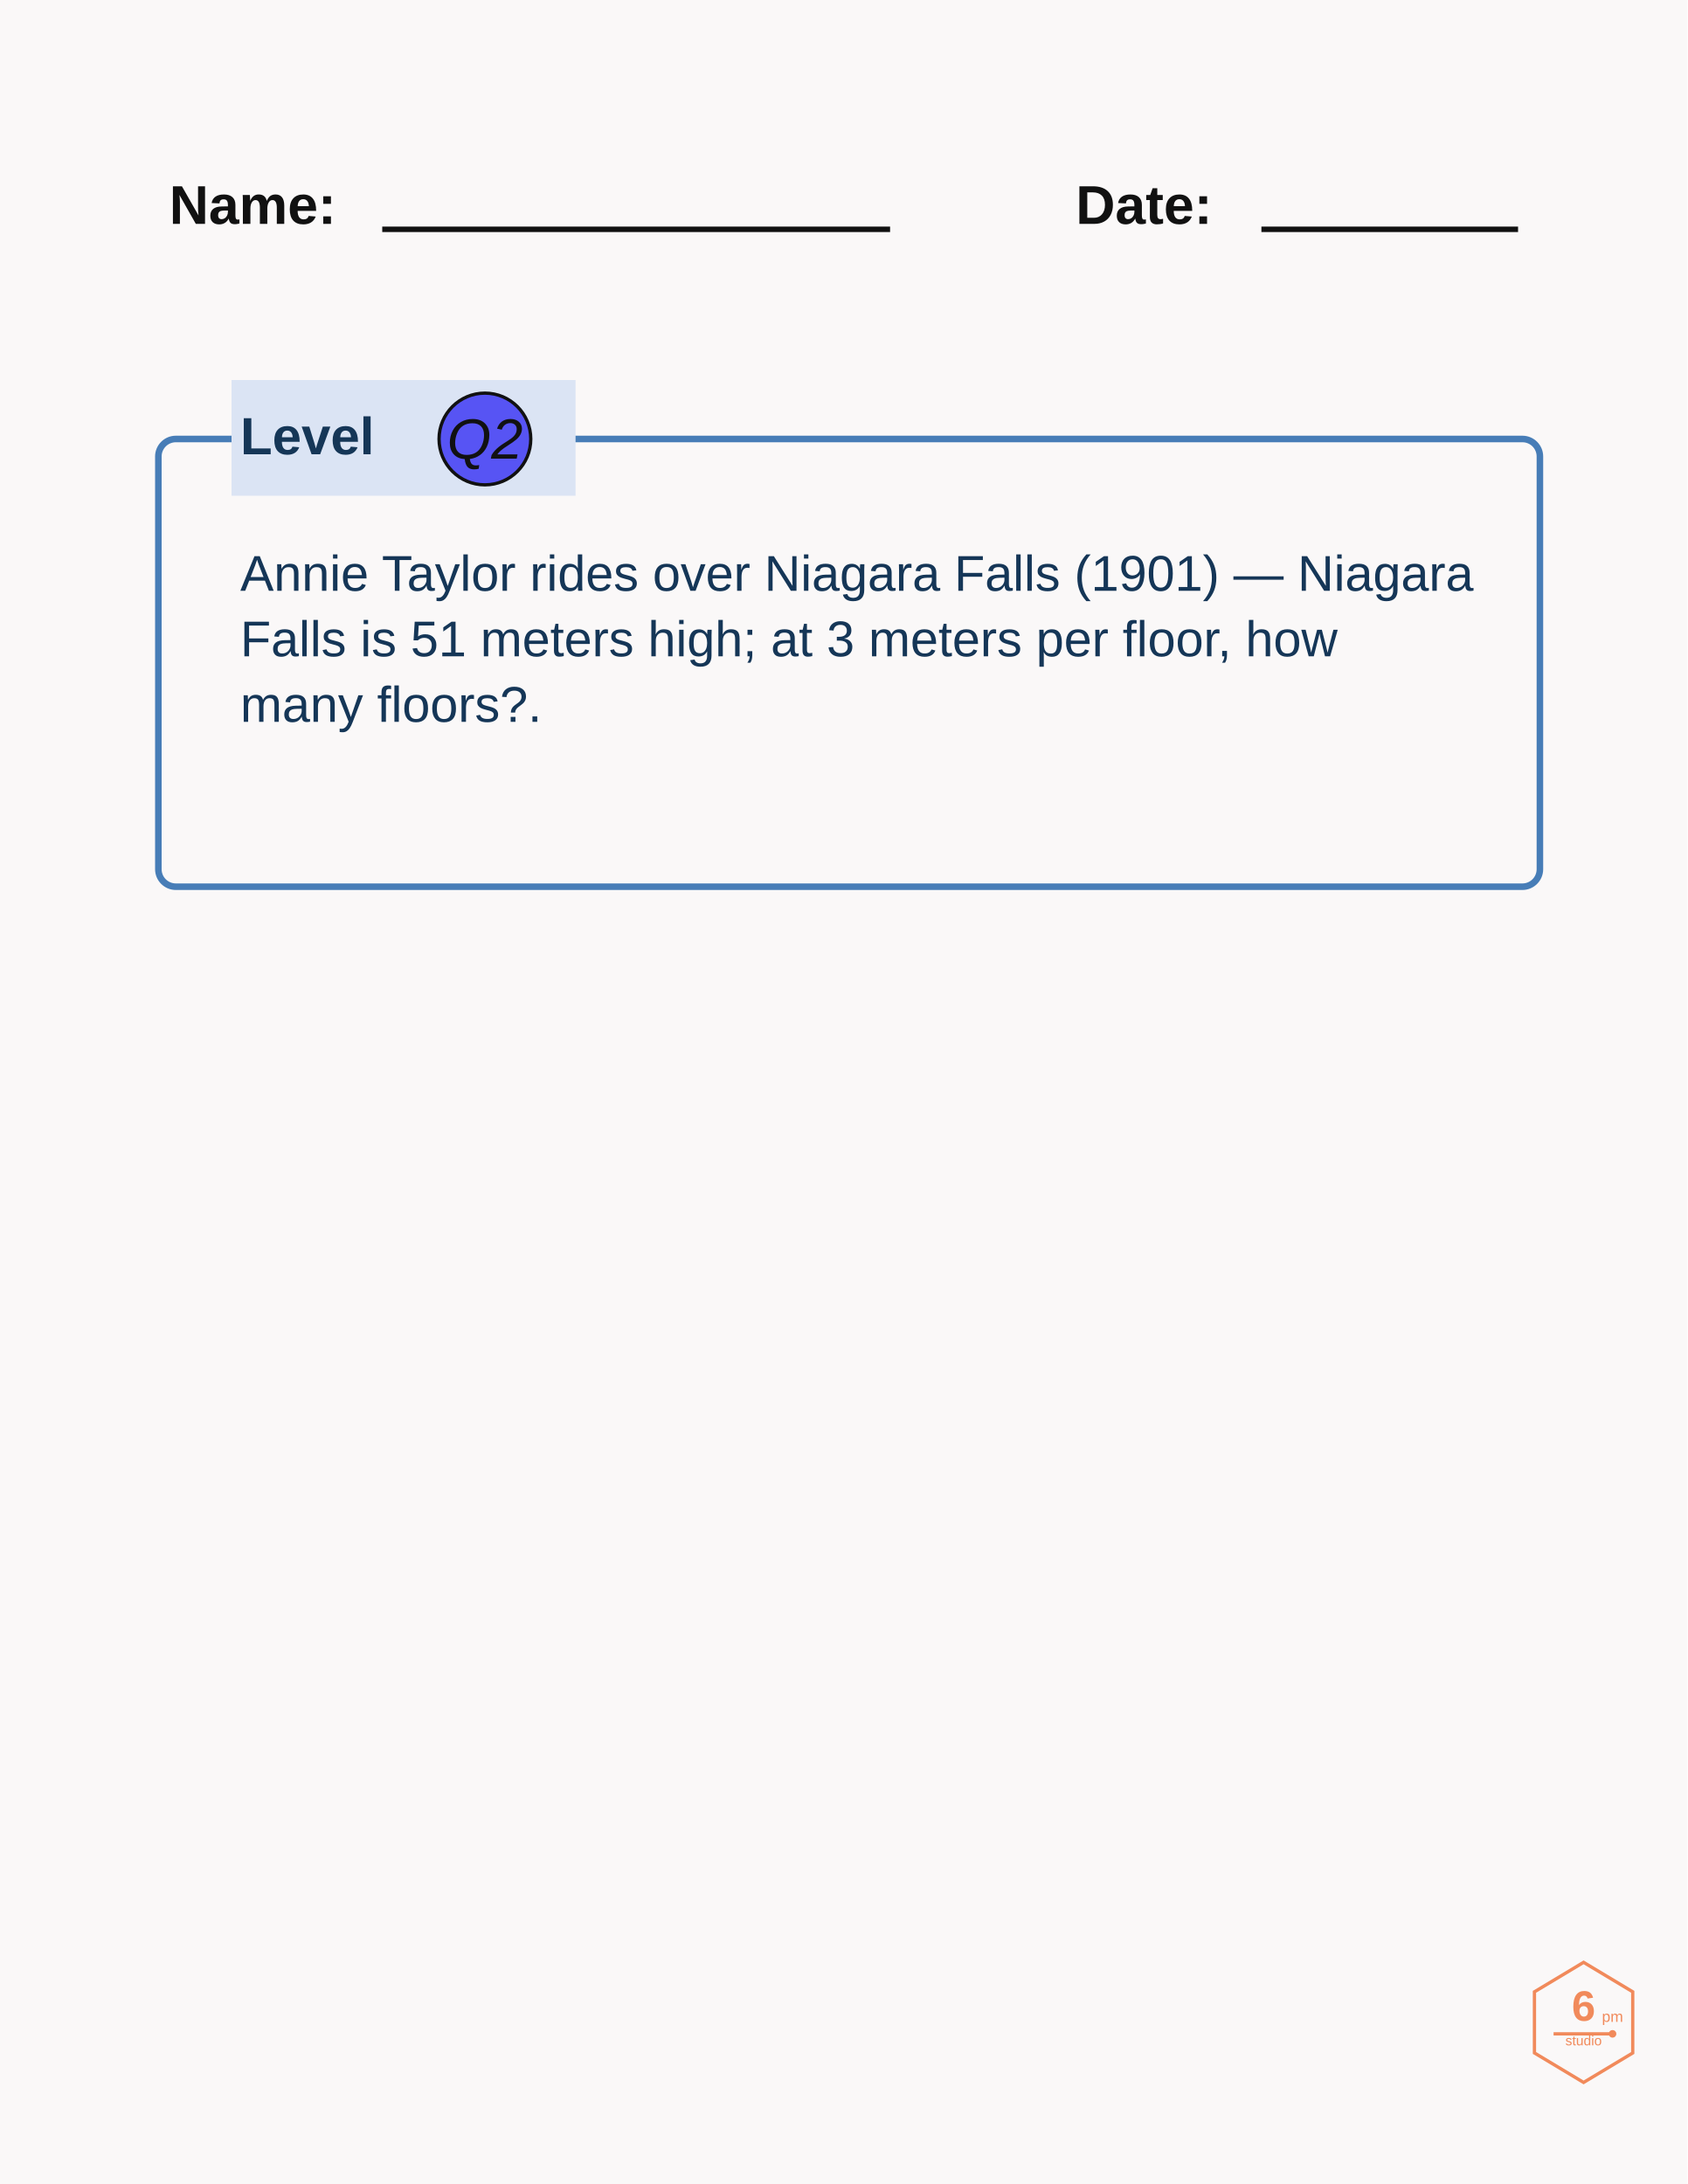
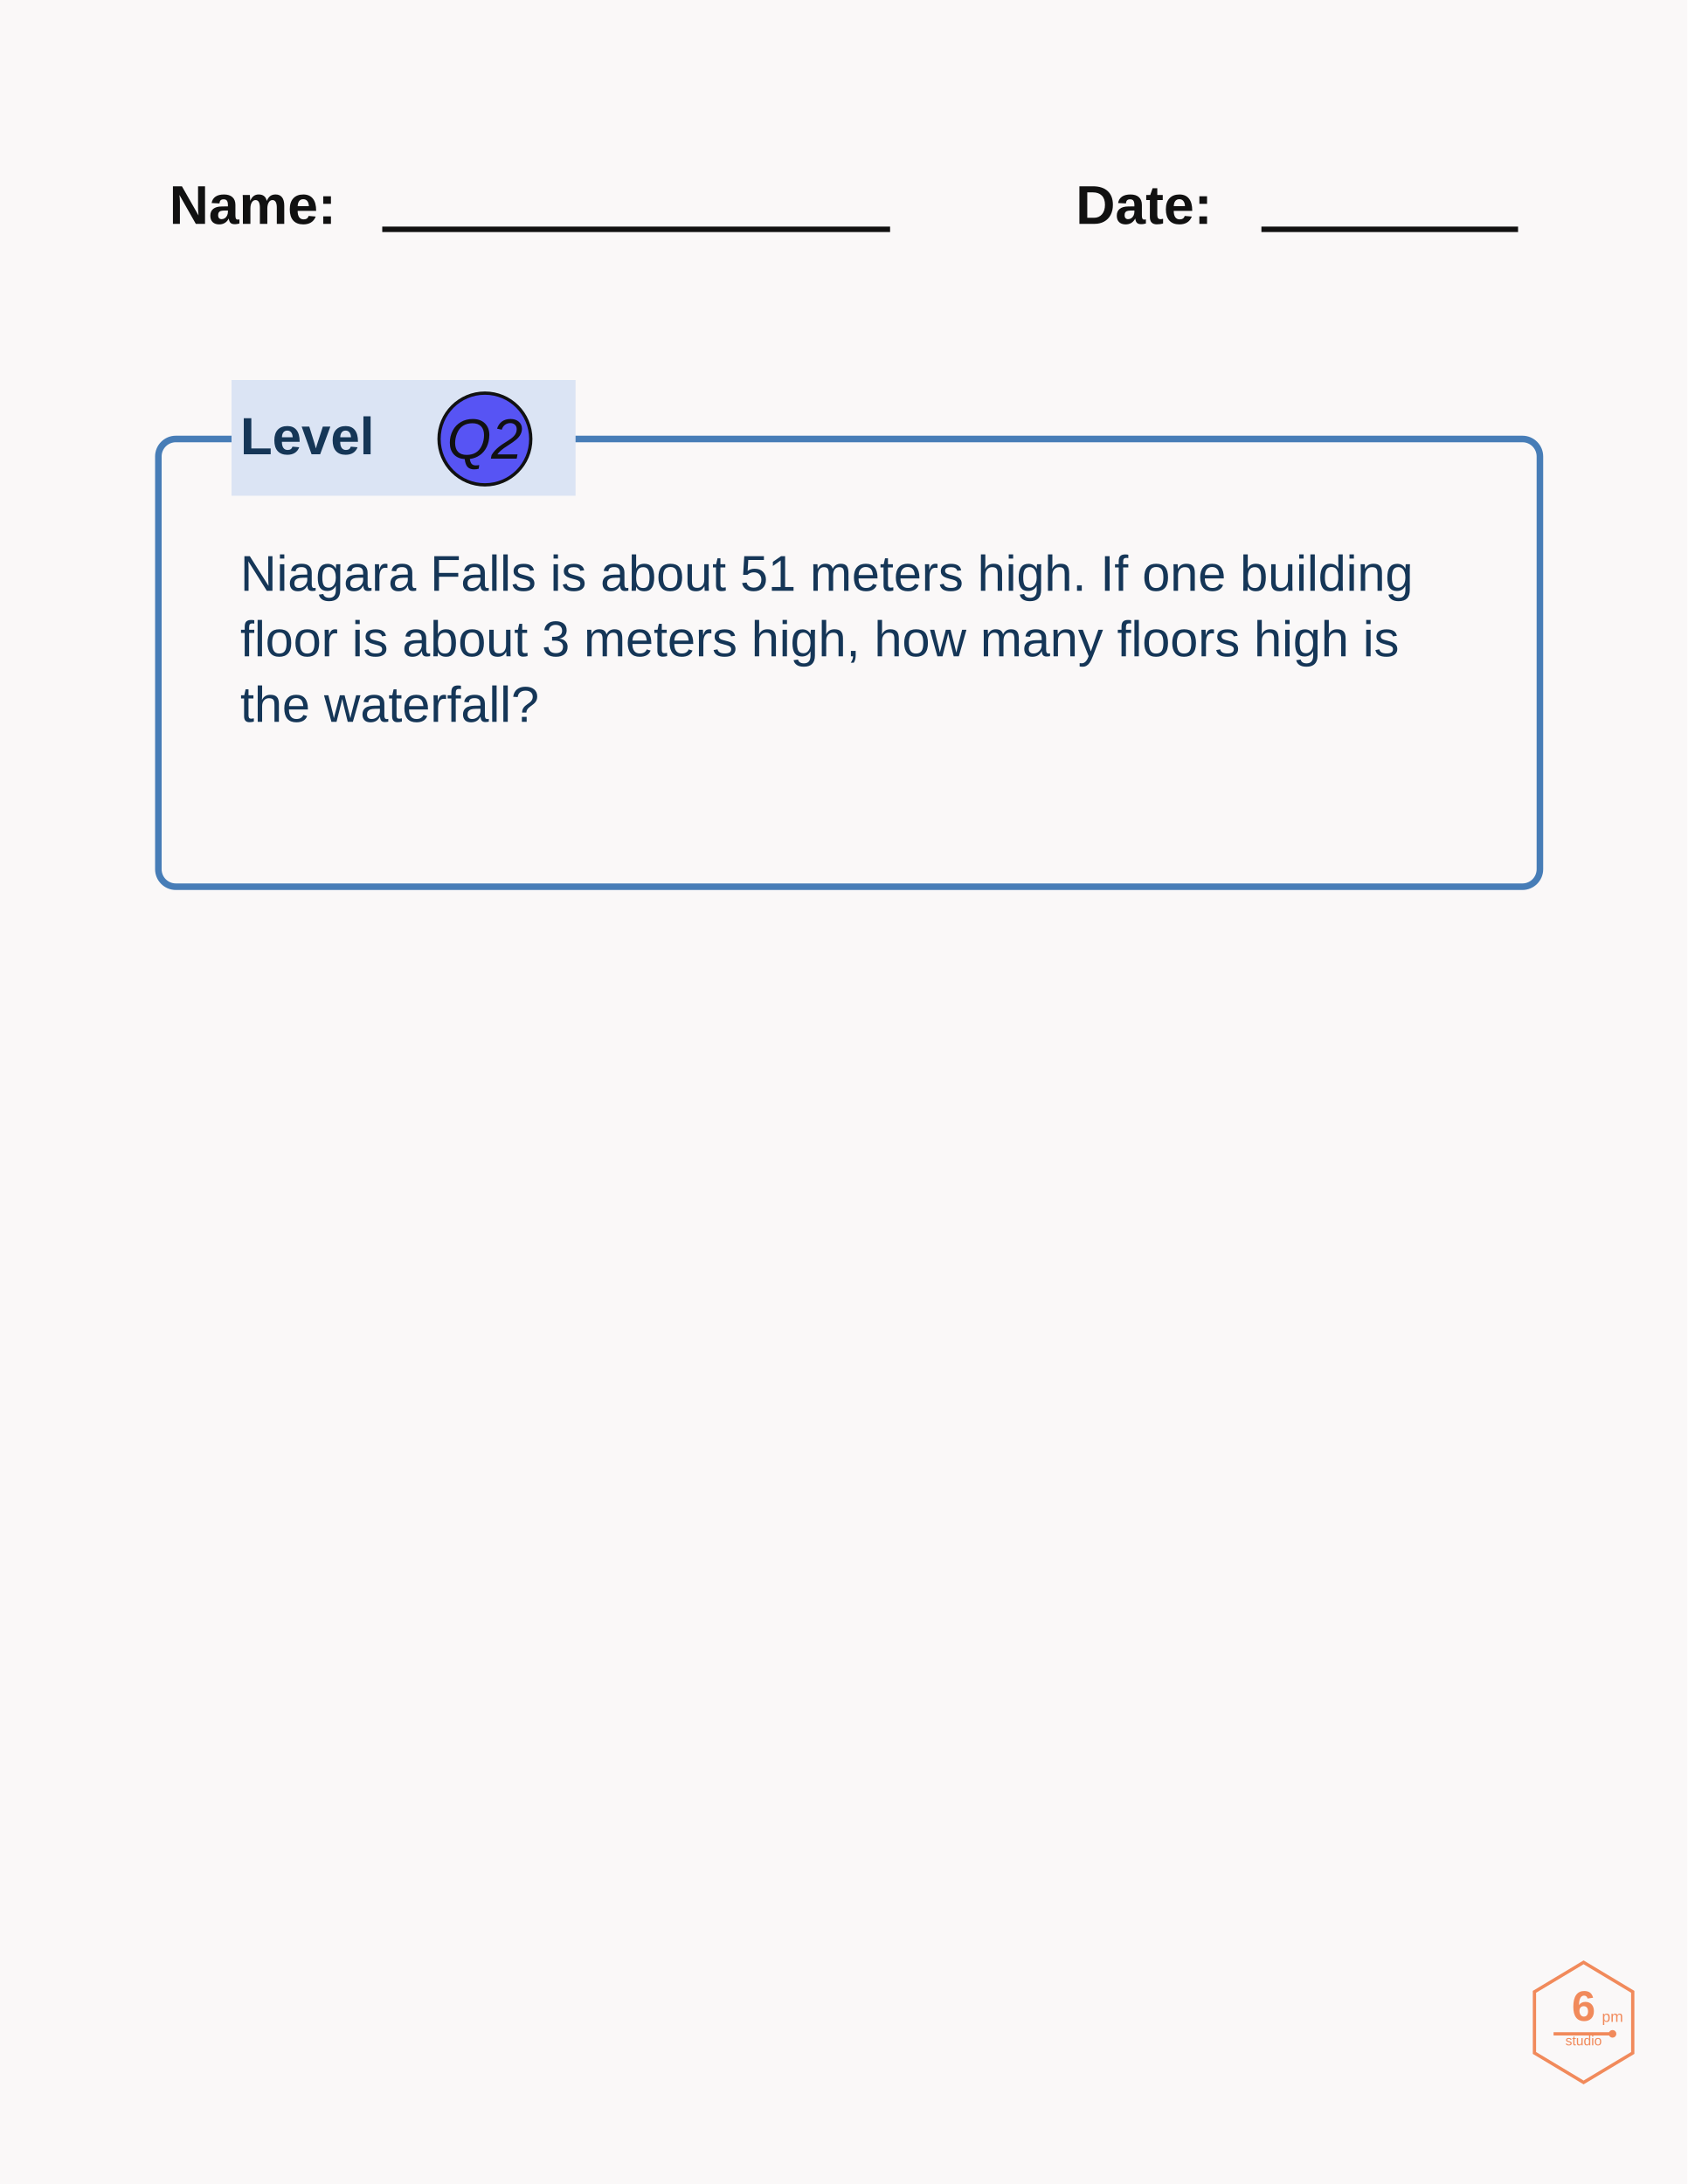
<svg xmlns="http://www.w3.org/2000/svg" width="1545" height="2000" viewBox="0 0 1545 2000" data-template-variant="level2" data-template-version="1.0.0" data-month="10" data-day="24">
  <rect width="1545" height="2000" fill="#faf8f8" />
  <g fill="#111" font-family="Arial, Helvetica, sans-serif">
    <text x="155" y="205" font-size="50" font-weight="700">Name:</text>
    <line x1="350" y1="210" x2="815" y2="210" stroke="#111" stroke-width="5" />
    <text x="985" y="205" font-size="50" font-weight="700">Date:</text>
    <line x1="1155" y1="210" x2="1390" y2="210" stroke="#111" stroke-width="5" />
  </g>
  <rect x="145" y="402" width="1265" height="410" rx="16" fill="#faf8f8" stroke="#477db7" stroke-width="6" />
  <rect x="212" y="348" width="315" height="106" fill="#dbe4f4" />
  <text x="220" y="416" fill="#153657" font-family="Arial, Helvetica, sans-serif" font-size="48" font-weight="700">Level</text>
  <circle cx="444" cy="402" r="42" fill="#5754f4" stroke="#111" stroke-width="3" />
  <text x="444" y="420" fill="#111" text-anchor="middle" font-family="Arial, Helvetica, sans-serif" font-size="52" font-style="italic">Q2</text>
-   <text x="220" y="541" fill="#153657" font-family="Arial, Helvetica, sans-serif" font-size="46">Annie Taylor rides over Niagara Falls (1901) — Niagara</text>
-   <text x="220" y="601" fill="#153657" font-family="Arial, Helvetica, sans-serif" font-size="46">Falls is 51 meters high; at 3 meters per floor, how</text>
-   <text x="220" y="661" fill="#153657" font-family="Arial, Helvetica, sans-serif" font-size="46">many floors?.</text>
+   <text x="220" y="541" fill="#153657" font-family="Arial, Helvetica, sans-serif" font-size="46">Niagara Falls is about 51 meters high. If one building</text>
+   <text x="220" y="601" fill="#153657" font-family="Arial, Helvetica, sans-serif" font-size="46">floor is about 3 meters high, how many floors high is</text>
+   <text x="220" y="661" fill="#153657" font-family="Arial, Helvetica, sans-serif" font-size="46">the waterfall?</text>
  <g transform="translate(1495 1876) scale(0.5) translate(-1495 -1876)">
    <g transform="translate(1305 1710)" fill="none" stroke="#f18a5b" stroke-width="6">
      <path d="M100 8 190 62v112l-90 54-90-54V62Z" />
      <path d="M45 139h110" />
      <circle cx="153" cy="139" r="4" fill="#f18a5b" />
    </g>
    <text x="1405" y="1825" fill="#f18a5b" text-anchor="middle" font-family="Arial, Helvetica, sans-serif" font-size="78" font-weight="700">6</text>
    <text x="1458" y="1827" fill="#f18a5b" text-anchor="middle" font-family="Arial, Helvetica, sans-serif" font-size="28">pm</text>
    <text x="1405" y="1870" fill="#f18a5b" text-anchor="middle" font-family="Arial, Helvetica, sans-serif" font-size="25">studio</text>
  </g>
</svg>
